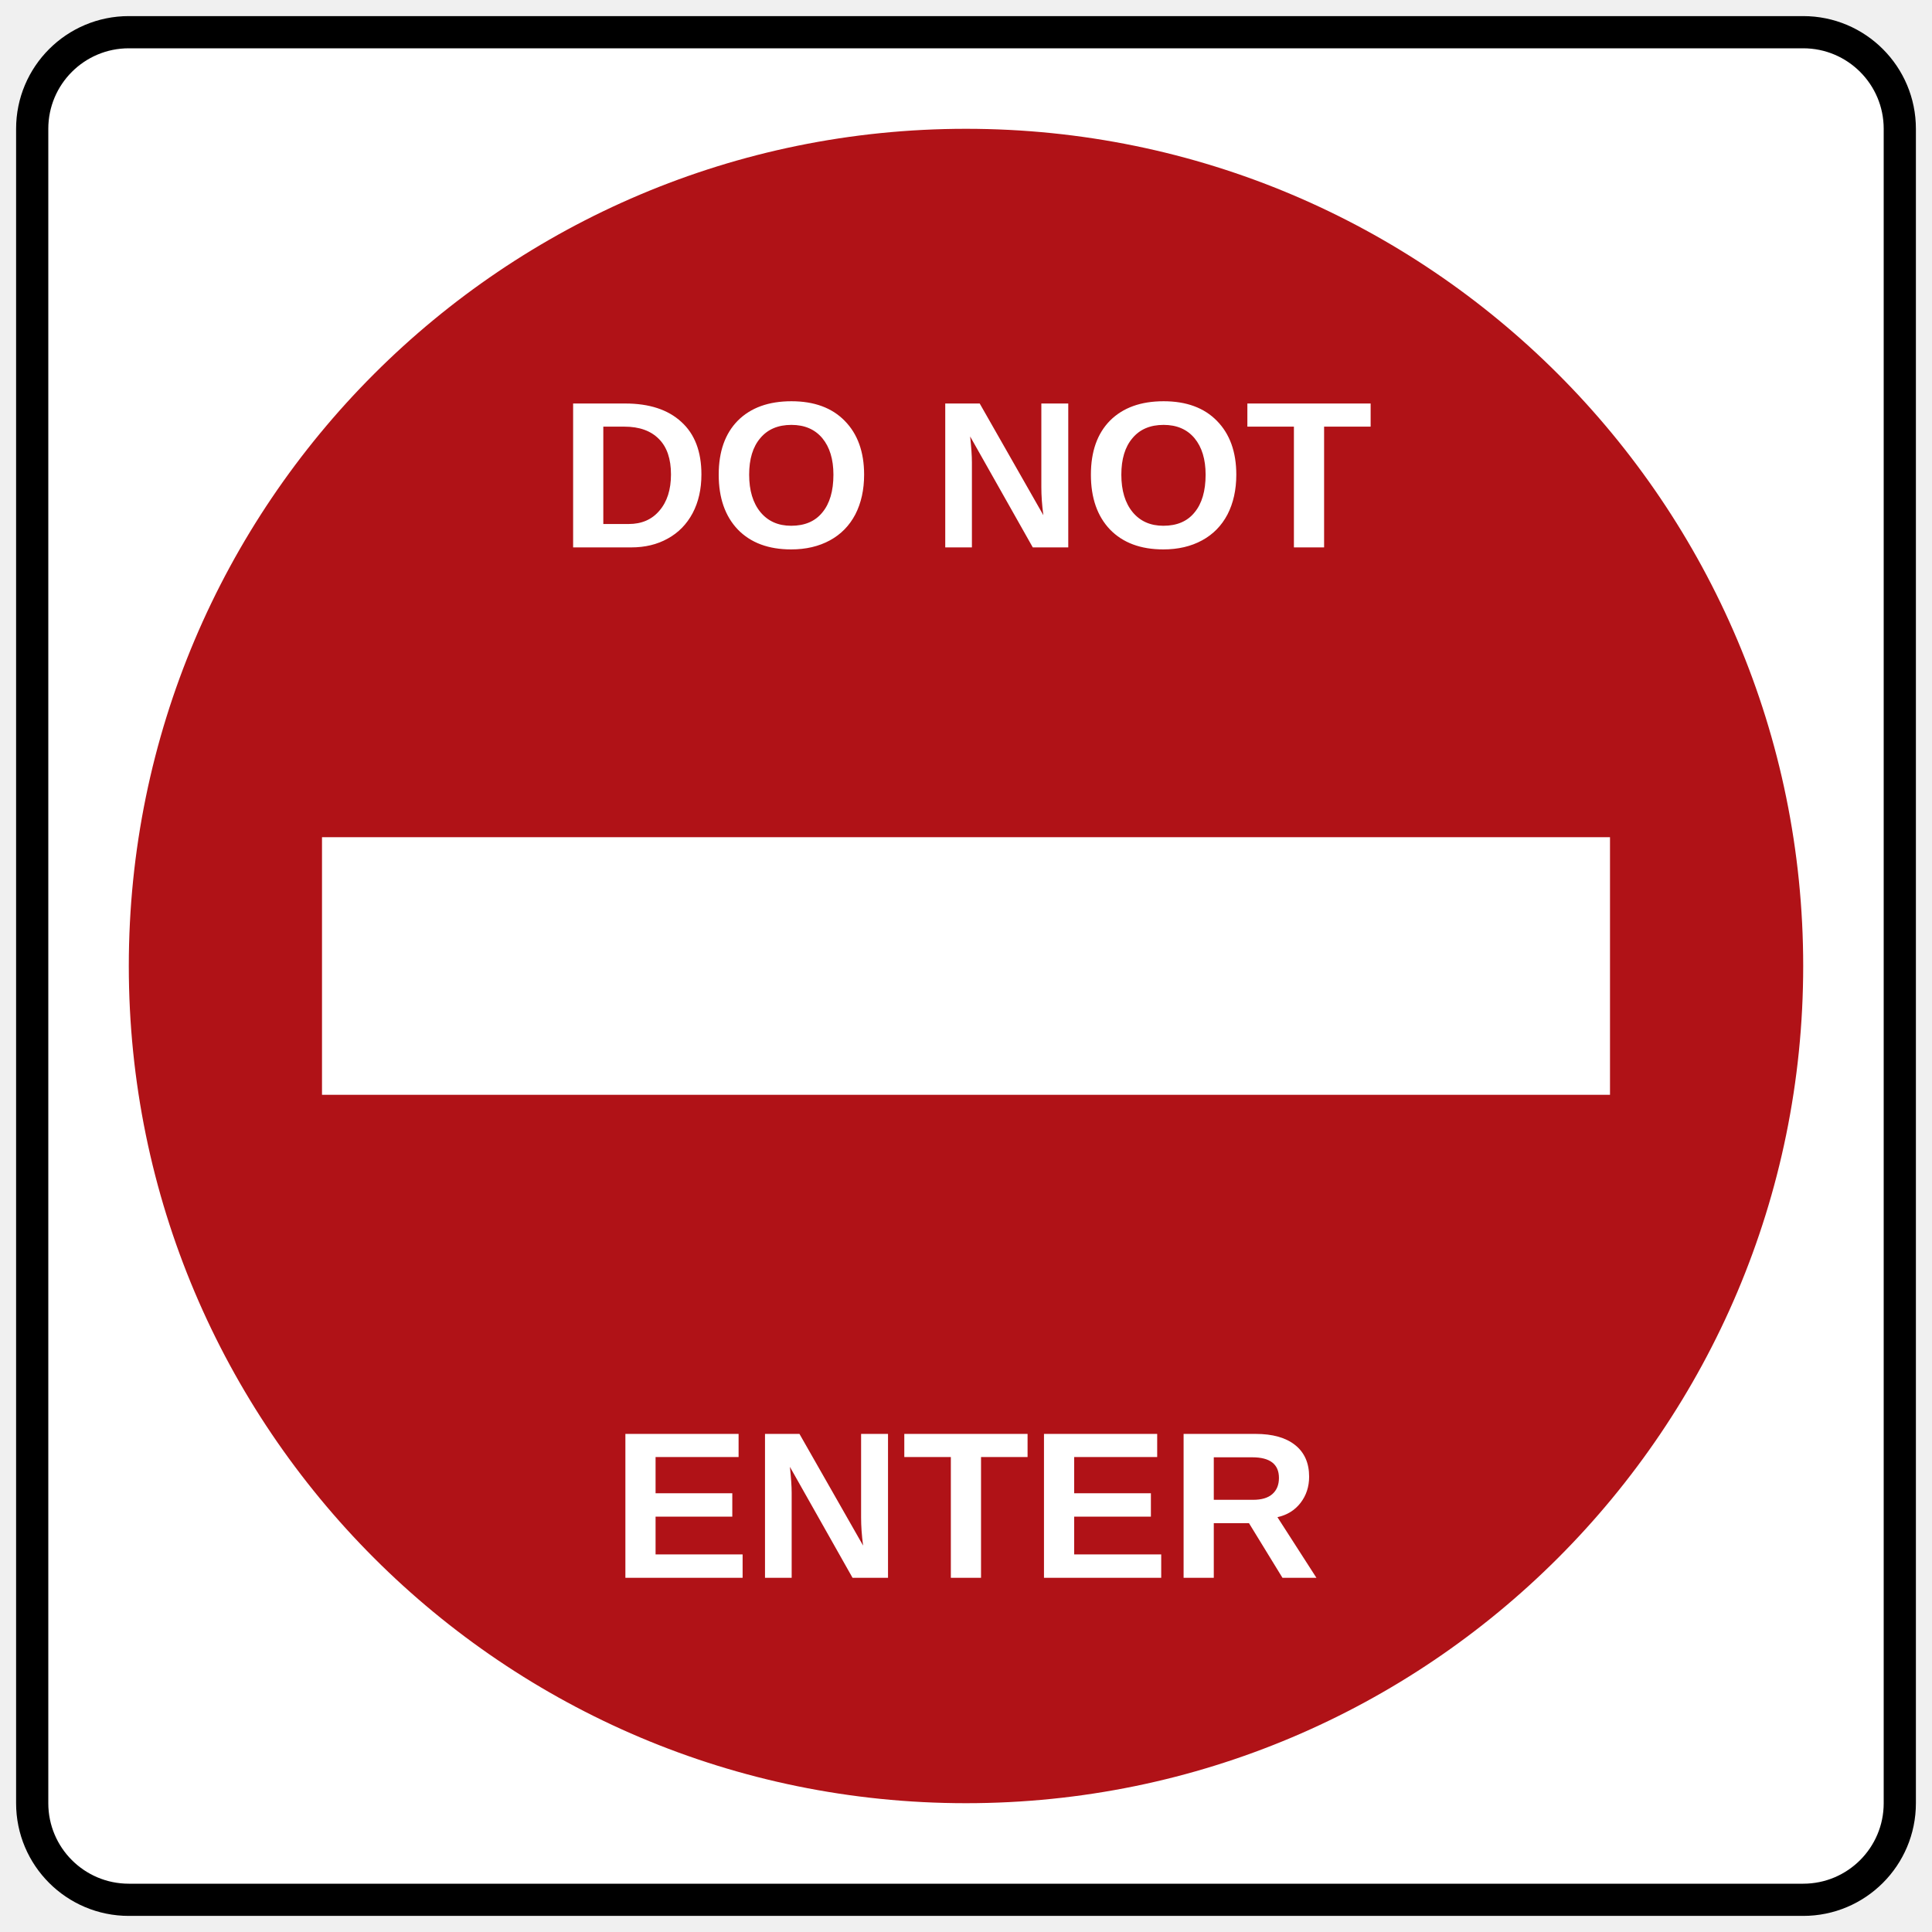
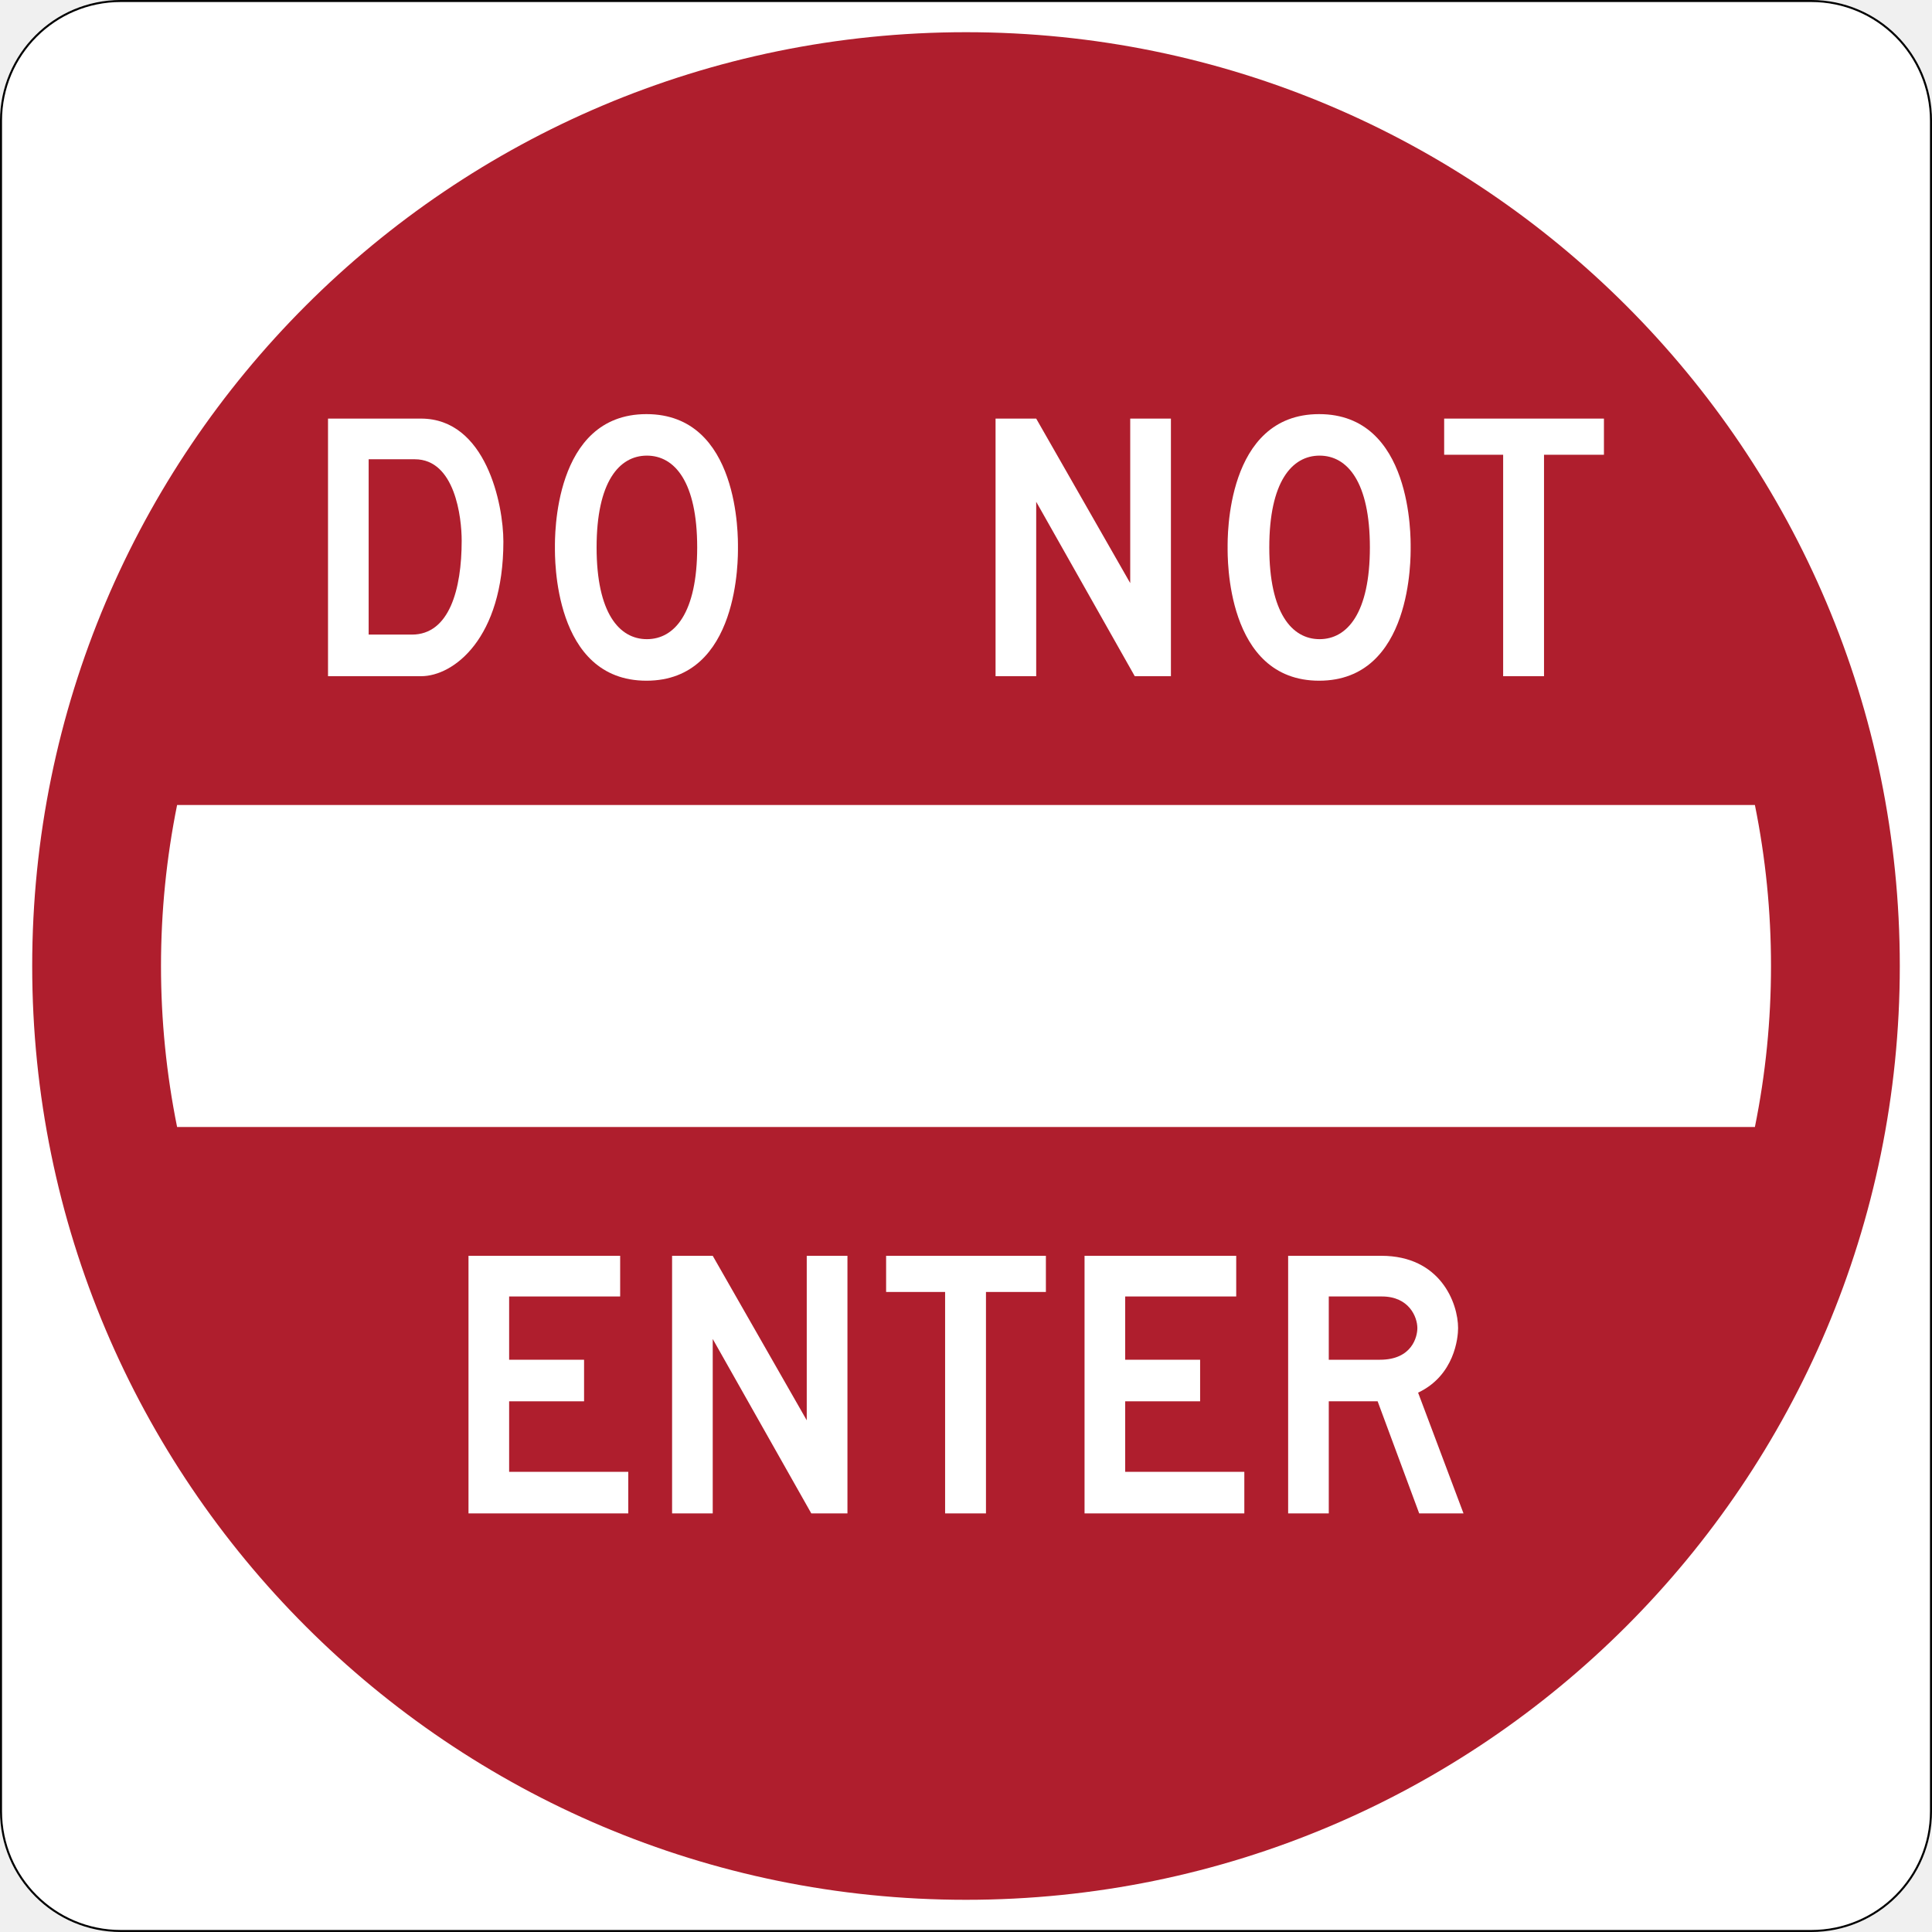
- <svg xmlns="http://www.w3.org/2000/svg" viewBox="0 0 120 120">
-   <rect x="2" y="2" width="116" height="116" rx="6" fill="#fff" stroke="#000" stroke-width="2" />
-   <circle cx="60" cy="60" r="52" fill="#b01217" />
-   <rect x="20" y="52" width="80" height="16" fill="#fff" />
-   <text x="60" y="34" font-family="Arial, Helvetica, sans-serif" font-size="13" font-weight="bold" fill="#fff" text-anchor="middle">DO NOT</text>
-   <text x="60" y="98" font-family="Arial, Helvetica, sans-serif" font-size="13" font-weight="bold" fill="#fff" text-anchor="middle">ENTER</text>
+ <svg xmlns="http://www.w3.org/2000/svg" id="R5-1" width="30in" height="30in" viewBox="0 0 2160 2160">
+   <defs>
+     <style>
+       .a {
+         fill: #fff;
+       }
+     </style>
+   </defs>
+   <g>
+     <rect class="a" width="2160" height="2160" rx="135" />
+     <path d="M2025,2.254A132.747,132.747,0,0,1,2157.746,135V2025A132.747,132.747,0,0,1,2025,2157.746H135A132.747,132.747,0,0,1,2.254,2025V135A132.747,132.747,0,0,1,135,2.254ZM135,0A135,135,0,0,0,0,135V2025a135,135,0,0,0,135,135H2025a135,135,0,0,0,135-135V135A135,135,0,0,0,2025,0Z" />
+   </g>
+   <circle cx="1080" cy="1080" r="1044" fill="#af1e2d" />
+   <path class="a" d="M1980,1080a904.59,904.59,0,0,1-18,180H198a909,909,0,0,1,0-360H1962A904.59,904.59,0,0,1,1980,1080Z" />
+   <g id="DO_NOT">
+     <path class="a" d="M366.729,755.997V467.995H470.625c72.684,0,92.161,95.725,92.161,137.521,0,108.037-55.548,150.481-91.98,150.481Zm96.984-242.534H412.161v196.022h48.348c41.904,0,55.657-50.761,55.657-104.977C516.166,578.732,508.822,513.463,463.714,513.463Z" />
+     <path class="a" d="M825.044,611.996c0,10.332,2.196,149.041-102.313,149.041S620.419,622.328,620.419,611.996s-2.196-149.004,102.312-149.004S825.044,601.664,825.044,611.996ZM723.235,714.597c31.032,0,56.233-29.412,56.233-102.602s-25.201-102.6-56.233-102.6-56.232,29.377-56.232,102.6C667.003,685.185,692.203,714.597,723.235,714.597Z" />
+     <path class="a" d="M1158.481,560.984V755.997H1113.048V467.995h45.433l105.12,183.926V467.995h45.504V755.997h-40.428Z" />
+     <path class="a" d="M1577.12,611.996c0,10.332,2.197,149.041-102.312,149.041s-102.313-138.709-102.313-149.041-2.196-149.004,102.313-149.004S1577.12,601.664,1577.12,611.996ZM1475.311,714.597c31.032,0,56.232-29.412,56.232-102.602s-25.2-102.6-56.232-102.6-56.232,29.377-56.232,102.6C1419.079,685.185,1444.279,714.597,1475.311,714.597Z" />
+     <path class="a" d="M1726.227,755.997h-45.684V508.424H1614.59V467.995h178.633v40.428h-66.996Z" />
+   </g>
+   <g id="ENTER">
+     <path class="a" d="M523.786,1404h169.56v45.468H569.218v70.74H652.99v46.477H569.218v78.84h133.2V1692H523.786Z" />
+     <path class="a" d="M796.836,1496.988V1692h-45.432V1404h45.432l105.12,183.924V1404H947.46v288H907.033Z" />
+     <path class="a" d="M1102.324,1692h-45.683V1444.428H990.688V1404H1169.32v40.428h-66.996Z" />
+     <path class="a" d="M1212.54,1404H1382.1v45.468H1257.973v70.74h83.771v46.477h-83.771v78.84h133.199V1692H1212.54Z" />
+     <path class="a" d="M1485.591,1566.648V1692h-45.432V1404h104.184c66.024,0,85.824,52.812,85.824,80.892,0,10.692-3.96,52.812-44.713,72.108l50.76,135h-49.535l-46.477-125.352Zm57.203-46.44c36.144,0,41.832-26.064,41.832-35.352,0-12.564-9.397-35.388-39.636-35.388h-59.4v70.74Z" />
+   </g>
</svg>
